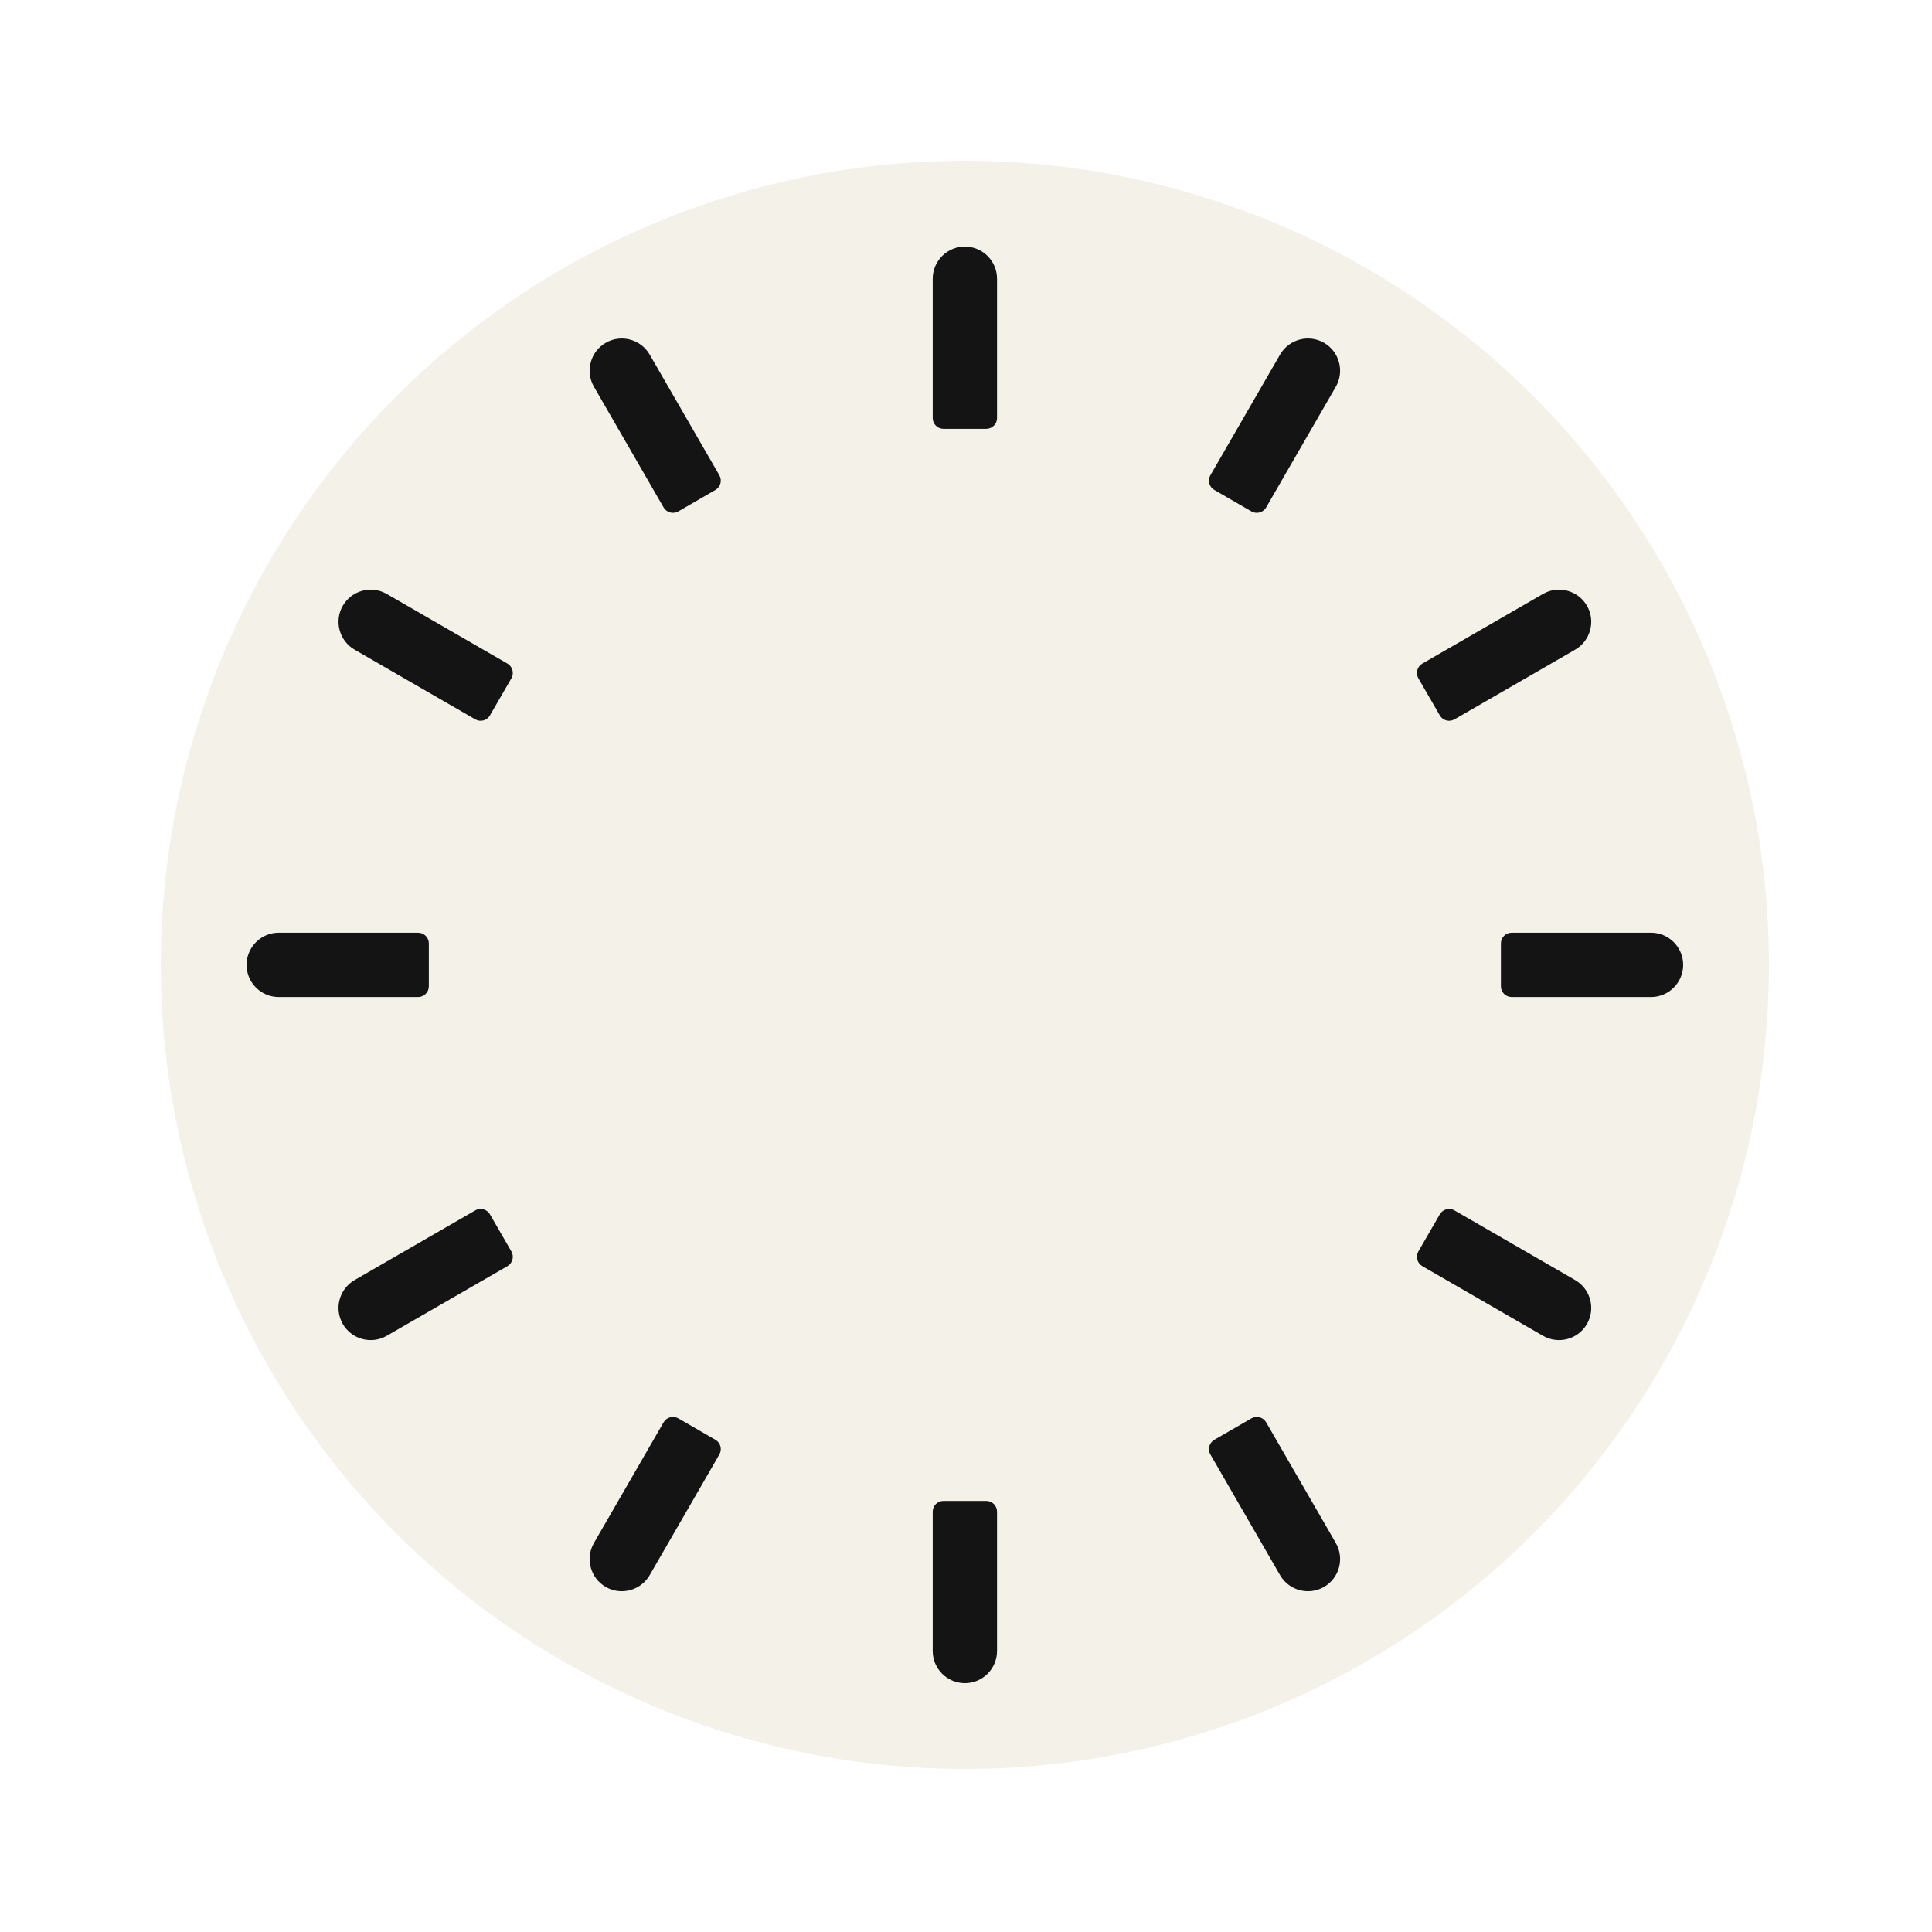
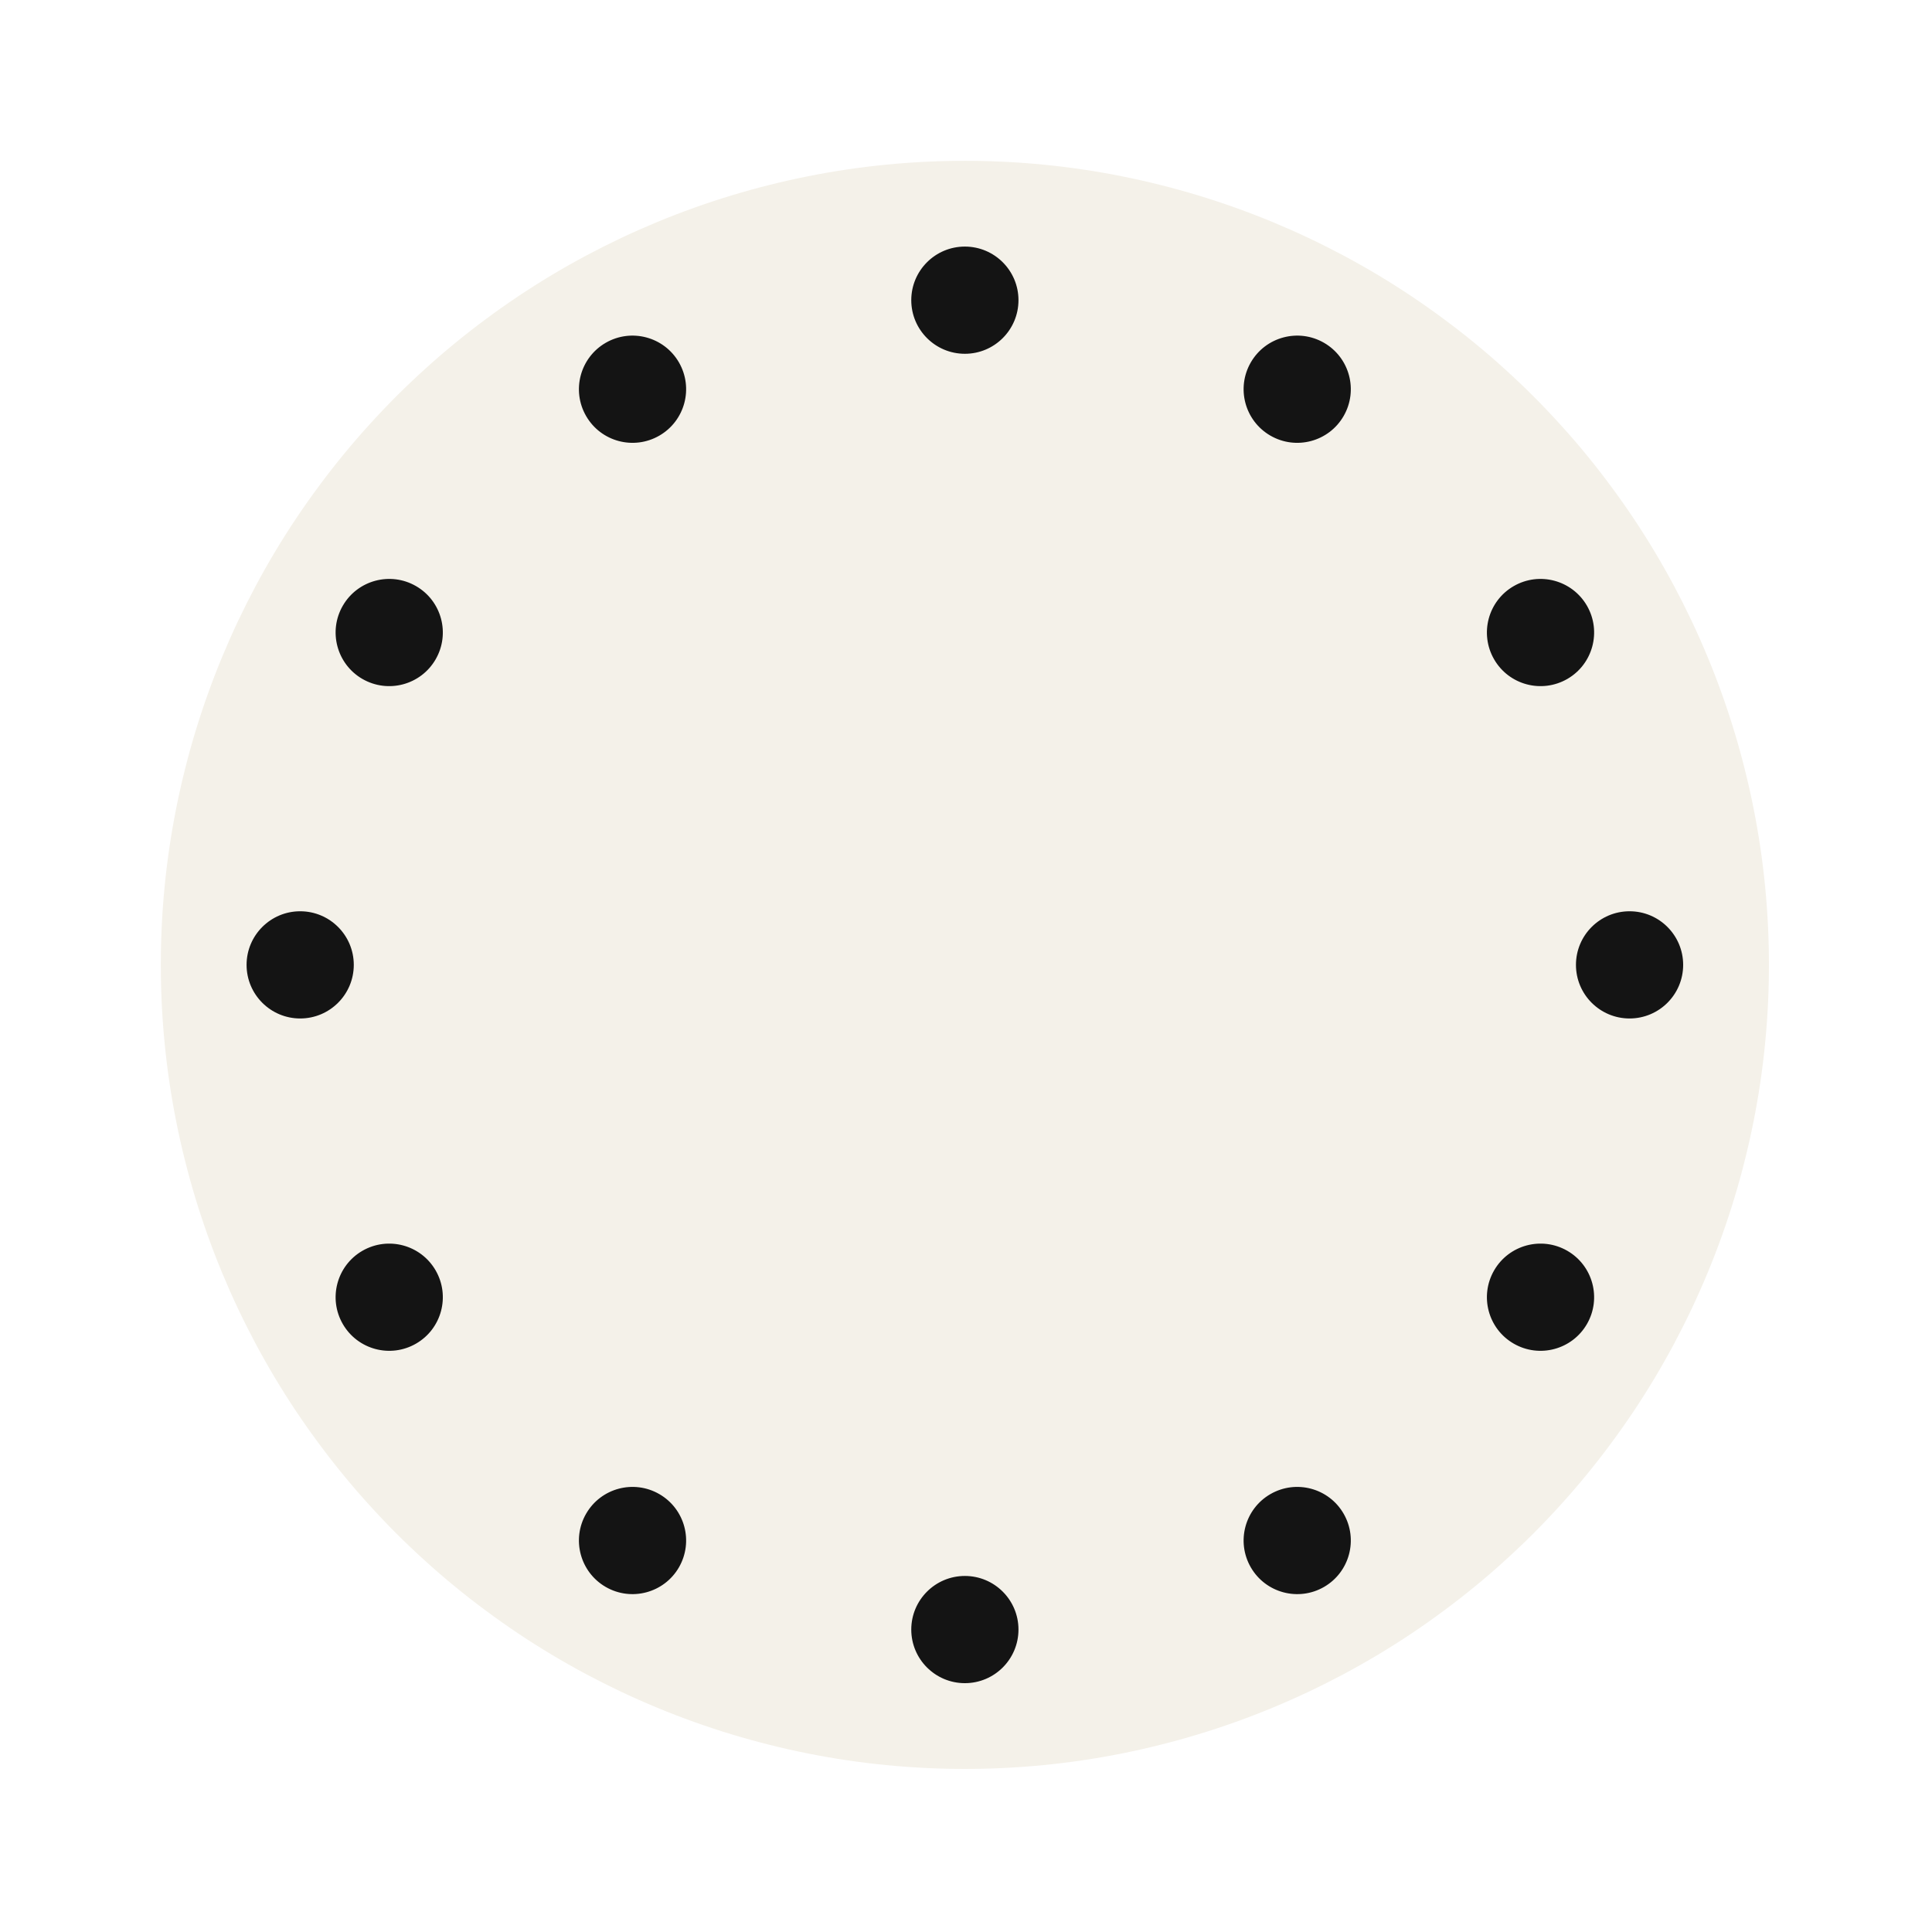
<svg xmlns="http://www.w3.org/2000/svg" width="613" height="613">
  <path fill="#F4F1E9" transform="matrix(17.0079 0 -0 -17.0079 306.142 306.142)" d="M15 0Q15 0.368 14.982 0.736Q14.964 1.104 14.928 1.47Q14.892 1.837 14.838 2.201Q14.784 2.565 14.712 2.926Q14.64 3.288 14.55 3.645Q14.461 4.002 14.354 4.354Q14.247 4.707 14.123 5.053Q13.999 5.4 13.858 5.74Q13.717 6.08 13.56 6.413Q13.402 6.746 13.229 7.071Q13.055 7.396 12.866 7.712Q12.677 8.027 12.472 8.334Q12.267 8.64 12.048 8.935Q11.829 9.231 11.595 9.516Q11.362 9.801 11.114 10.073Q10.867 10.346 10.607 10.607Q10.346 10.867 10.073 11.114Q9.801 11.362 9.516 11.595Q9.231 11.829 8.935 12.048Q8.64 12.267 8.334 12.472Q8.027 12.677 7.712 12.866Q7.396 13.055 7.071 13.229Q6.746 13.402 6.413 13.56Q6.08 13.717 5.74 13.858Q5.4 13.999 5.053 14.123Q4.707 14.247 4.354 14.354Q4.002 14.461 3.645 14.55Q3.288 14.64 2.926 14.712Q2.565 14.784 2.201 14.838Q1.837 14.892 1.47 14.928Q1.104 14.964 0.736 14.982Q0.368 15 0 15Q-0.368 15 -0.736 14.982Q-1.104 14.964 -1.47 14.928Q-1.837 14.892 -2.201 14.838Q-2.565 14.784 -2.926 14.712Q-3.288 14.64 -3.645 14.55Q-4.002 14.461 -4.354 14.354Q-4.707 14.247 -5.053 14.123Q-5.4 13.999 -5.74 13.858Q-6.08 13.717 -6.413 13.56Q-6.746 13.402 -7.071 13.229Q-7.396 13.055 -7.712 12.866Q-8.027 12.677 -8.334 12.472Q-8.64 12.267 -8.935 12.048Q-9.231 11.829 -9.516 11.595Q-9.801 11.362 -10.073 11.114Q-10.346 10.867 -10.607 10.607Q-10.867 10.346 -11.114 10.073Q-11.362 9.801 -11.595 9.516Q-11.829 9.231 -12.048 8.935Q-12.267 8.64 -12.472 8.334Q-12.677 8.027 -12.866 7.712Q-13.055 7.396 -13.229 7.071Q-13.402 6.746 -13.56 6.413Q-13.717 6.08 -13.858 5.74Q-13.999 5.4 -14.123 5.053Q-14.247 4.707 -14.354 4.354Q-14.461 4.002 -14.55 3.645Q-14.64 3.288 -14.712 2.926Q-14.784 2.565 -14.838 2.201Q-14.892 1.837 -14.928 1.47Q-14.964 1.104 -14.982 0.736Q-15 0.368 -15 0Q-15 -0.368 -14.982 -0.736Q-14.964 -1.104 -14.928 -1.47Q-14.892 -1.837 -14.838 -2.201Q-14.784 -2.565 -14.712 -2.926Q-14.64 -3.288 -14.55 -3.645Q-14.461 -4.002 -14.354 -4.354Q-14.247 -4.707 -14.123 -5.053Q-13.999 -5.4 -13.858 -5.74Q-13.717 -6.08 -13.56 -6.413Q-13.402 -6.746 -13.229 -7.071Q-13.055 -7.396 -12.866 -7.712Q-12.677 -8.027 -12.472 -8.334Q-12.267 -8.64 -12.048 -8.935Q-11.829 -9.231 -11.595 -9.516Q-11.362 -9.801 -11.114 -10.073Q-10.867 -10.346 -10.607 -10.607Q-10.346 -10.867 -10.073 -11.114Q-9.801 -11.362 -9.516 -11.595Q-9.231 -11.829 -8.935 -12.048Q-8.64 -12.267 -8.334 -12.472Q-8.027 -12.677 -7.712 -12.866Q-7.396 -13.055 -7.071 -13.229Q-6.746 -13.402 -6.413 -13.56Q-6.08 -13.717 -5.74 -13.858Q-5.4 -13.999 -5.053 -14.123Q-4.707 -14.247 -4.354 -14.354Q-4.002 -14.461 -3.645 -14.55Q-3.288 -14.64 -2.926 -14.712Q-2.565 -14.784 -2.201 -14.838Q-1.837 -14.892 -1.47 -14.928Q-1.104 -14.964 -0.736 -14.982Q-0.368 -15 0 -15Q0.368 -15 0.736 -14.982Q1.104 -14.964 1.47 -14.928Q1.837 -14.892 2.201 -14.838Q2.565 -14.784 2.926 -14.712Q3.288 -14.64 3.645 -14.55Q4.002 -14.461 4.354 -14.354Q4.707 -14.247 5.053 -14.123Q5.4 -13.999 5.74 -13.858Q6.08 -13.717 6.413 -13.56Q6.746 -13.402 7.071 -13.229Q7.396 -13.055 7.712 -12.866Q8.027 -12.677 8.334 -12.472Q8.64 -12.267 8.935 -12.048Q9.231 -11.829 9.516 -11.595Q9.801 -11.362 10.073 -11.114Q10.346 -10.867 10.607 -10.607Q10.867 -10.346 11.114 -10.073Q11.362 -9.801 11.595 -9.516Q11.829 -9.231 12.048 -8.935Q12.267 -8.64 12.472 -8.334Q12.677 -8.027 12.866 -7.712Q13.055 -7.396 13.229 -7.071Q13.402 -6.746 13.56 -6.413Q13.717 -6.08 13.858 -5.74Q13.999 -5.4 14.123 -5.053Q14.247 -4.707 14.354 -4.354Q14.461 -4.002 14.55 -3.645Q14.64 -3.288 14.712 -2.926Q14.784 -2.565 14.838 -2.201Q14.892 -1.837 14.928 -1.47Q14.964 -1.104 14.982 -0.736Q15 -0.368 15 0Z" />
-   <path fill="#141414" transform="matrix(17.0079 0 -0 -17.0079 306.142 306.142)" d="M-8.46 -5.346L-8.86 -4.654C-8.915 -4.558 -9.038 -4.525 -9.133 -4.58L-11.385 -5.88C-11.672 -6.046 -11.77 -6.413 -11.605 -6.7C-11.439 -6.987 -11.072 -7.085 -10.785 -6.92L-8.533 -5.62C-8.438 -5.564 -8.405 -5.442 -8.46 -5.346ZM8.46 5.346L8.86 4.654C8.915 4.558 9.038 4.525 9.133 4.58L11.385 5.88C11.672 6.046 11.77 6.413 11.605 6.7C11.439 6.987 11.072 7.085 10.785 6.92L8.533 5.62C8.438 5.564 8.405 5.442 8.46 5.346ZM8.86 -4.654L8.46 -5.346C8.405 -5.442 8.438 -5.564 8.533 -5.62L10.785 -6.92C11.072 -7.085 11.439 -6.987 11.605 -6.7C11.77 -6.413 11.672 -6.046 11.385 -5.88L9.133 -4.58C9.038 -4.525 8.915 -4.558 8.86 -4.654ZM-8.86 4.654L-8.46 5.346C-8.405 5.442 -8.438 5.564 -8.533 5.62L-10.785 6.92C-11.072 7.085 -11.439 6.987 -11.605 6.7C-11.77 6.413 -11.672 6.046 -11.385 5.88L-9.133 4.58C-9.038 4.525 -8.915 4.558 -8.86 4.654ZM0.4 -10L-0.4 -10C-0.51 -10 -0.6 -10.09 -0.6 -10.2L-0.6 -12.8C-0.6 -13.131 -0.331 -13.4 0 -13.4C0.331 -13.4 0.6 -13.131 0.6 -12.8L0.6 -10.2C0.6 -10.09 0.51 -10 0.4 -10ZM-0.4 10L0.4 10C0.51 10 0.6 10.09 0.6 10.2L0.6 12.8C0.6 13.131 0.331 13.4 0 13.4C-0.331 13.4 -0.6 13.131 -0.6 12.8L-0.6 10.2C-0.6 10.09 -0.51 10 -0.4 10ZM-10 -0.4L-10 0.4C-10 0.51 -10.09 0.6 -10.2 0.6L-12.8 0.6C-13.131 0.6 -13.4 0.331 -13.4 0C-13.4 -0.331 -13.131 -0.6 -12.8 -0.6L-10.2 -0.6C-10.09 -0.6 -10 -0.51 -10 -0.4ZM10 0.4L10 -0.4C10 -0.51 10.09 -0.6 10.2 -0.6L12.8 -0.6C13.131 -0.6 13.4 -0.331 13.4 0C13.4 0.331 13.131 0.6 12.8 0.6L10.2 0.6C10.09 0.6 10 0.51 10 0.4ZM-4.654 -8.86L-5.346 -8.46C-5.442 -8.405 -5.564 -8.438 -5.62 -8.533L-6.92 -10.785C-7.085 -11.072 -6.987 -11.439 -6.7 -11.605C-6.413 -11.77 -6.046 -11.672 -5.88 -11.385L-4.58 -9.133C-4.525 -9.038 -4.558 -8.915 -4.654 -8.86ZM4.654 8.86L5.346 8.46C5.442 8.405 5.564 8.438 5.62 8.533L6.92 10.785C7.085 11.072 6.987 11.439 6.7 11.605C6.413 11.77 6.046 11.672 5.88 11.385L4.58 9.133C4.525 9.038 4.558 8.915 4.654 8.86ZM5.346 -8.46L4.654 -8.86C4.558 -8.915 4.525 -9.038 4.58 -9.133L5.88 -11.385C6.046 -11.672 6.413 -11.77 6.7 -11.605C6.987 -11.439 7.085 -11.072 6.92 -10.785L5.62 -8.533C5.564 -8.438 5.442 -8.405 5.346 -8.46ZM-5.346 8.46L-4.654 8.86C-4.558 8.915 -4.525 9.038 -4.58 9.133L-5.88 11.385C-6.046 11.672 -6.413 11.77 -6.7 11.605C-6.987 11.439 -7.085 11.072 -6.92 10.785L-5.62 8.533C-5.564 8.438 -5.442 8.405 -5.346 8.46Z" />
+   <path fill="#141414" transform="matrix(17.0079 0 -0 -17.0079 306.142 306.142)" d="M11.605 -6.7C11.881 -6.222 11.717 -5.61 11.239 -5.334C10.76 -5.058 10.149 -5.222 9.873 -5.7C9.597 -6.178 9.76 -6.79 10.239 -7.066C10.717 -7.342 11.329 -7.178 11.605 -6.7ZM-11.605 6.7C-11.881 6.222 -11.717 5.61 -11.239 5.334C-10.76 5.058 -10.149 5.222 -9.873 5.7C-9.597 6.178 -9.76 6.79 -10.239 7.066C-10.717 7.342 -11.329 7.178 -11.605 6.7ZM-11.605 -6.7C-11.329 -7.178 -10.717 -7.342 -10.239 -7.066C-9.76 -6.79 -9.597 -6.178 -9.873 -5.7C-10.149 -5.222 -10.76 -5.058 -11.239 -5.334C-11.717 -5.61 -11.881 -6.222 -11.605 -6.7ZM11.605 6.7C11.329 7.178 10.717 7.342 10.239 7.066C9.76 6.79 9.597 6.178 9.873 5.7C10.149 5.222 10.76 5.058 11.239 5.334C11.717 5.61 11.881 6.222 11.605 6.7ZM-13.4 0C-13.4 -0.552 -12.952 -1 -12.4 -1C-11.848 -1 -11.4 -0.552 -11.4 0C-11.4 0.552 -11.848 1 -12.4 1C-12.952 1 -13.4 0.552 -13.4 0ZM13.4 0C13.4 0.552 12.952 1 12.4 1C11.848 1 11.4 0.552 11.4 0C11.4 -0.552 11.848 -1 12.4 -1C12.952 -1 13.4 -0.552 13.4 0ZM0 -13.4C0.552 -13.4 1 -12.952 1 -12.4C1 -11.848 0.552 -11.4 0 -11.4C-0.552 -11.4 -1 -11.848 -1 -12.4C-1 -12.952 -0.552 -13.4 0 -13.4ZM0 13.4C-0.552 13.4 -1 12.952 -1 12.4C-1 11.848 -0.552 11.4 0 11.4C0.552 11.4 1 11.848 1 12.4C1 12.952 0.552 13.4 0 13.4ZM6.7 -11.605C7.178 -11.329 7.342 -10.717 7.066 -10.239C6.79 -9.76 6.178 -9.597 5.7 -9.873C5.222 -10.149 5.058 -10.76 5.334 -11.239C5.61 -11.717 6.222 -11.881 6.7 -11.605ZM-6.7 11.605C-7.178 11.329 -7.342 10.717 -7.066 10.239C-6.79 9.76 -6.178 9.597 -5.7 9.873C-5.222 10.149 -5.058 10.76 -5.334 11.239C-5.61 11.717 -6.222 11.881 -6.7 11.605ZM-6.7 -11.605C-6.222 -11.881 -5.61 -11.717 -5.334 -11.239C-5.058 -10.76 -5.222 -10.149 -5.7 -9.873C-6.178 -9.597 -6.79 -9.76 -7.066 -10.239C-7.342 -10.717 -7.178 -11.329 -6.7 -11.605ZM6.7 11.605C6.222 11.881 5.61 11.717 5.334 11.239C5.058 10.76 5.222 10.149 5.7 9.873C6.178 9.597 6.79 9.76 7.066 10.239C7.342 10.717 7.178 11.329 6.7 11.605Z" />
</svg>
